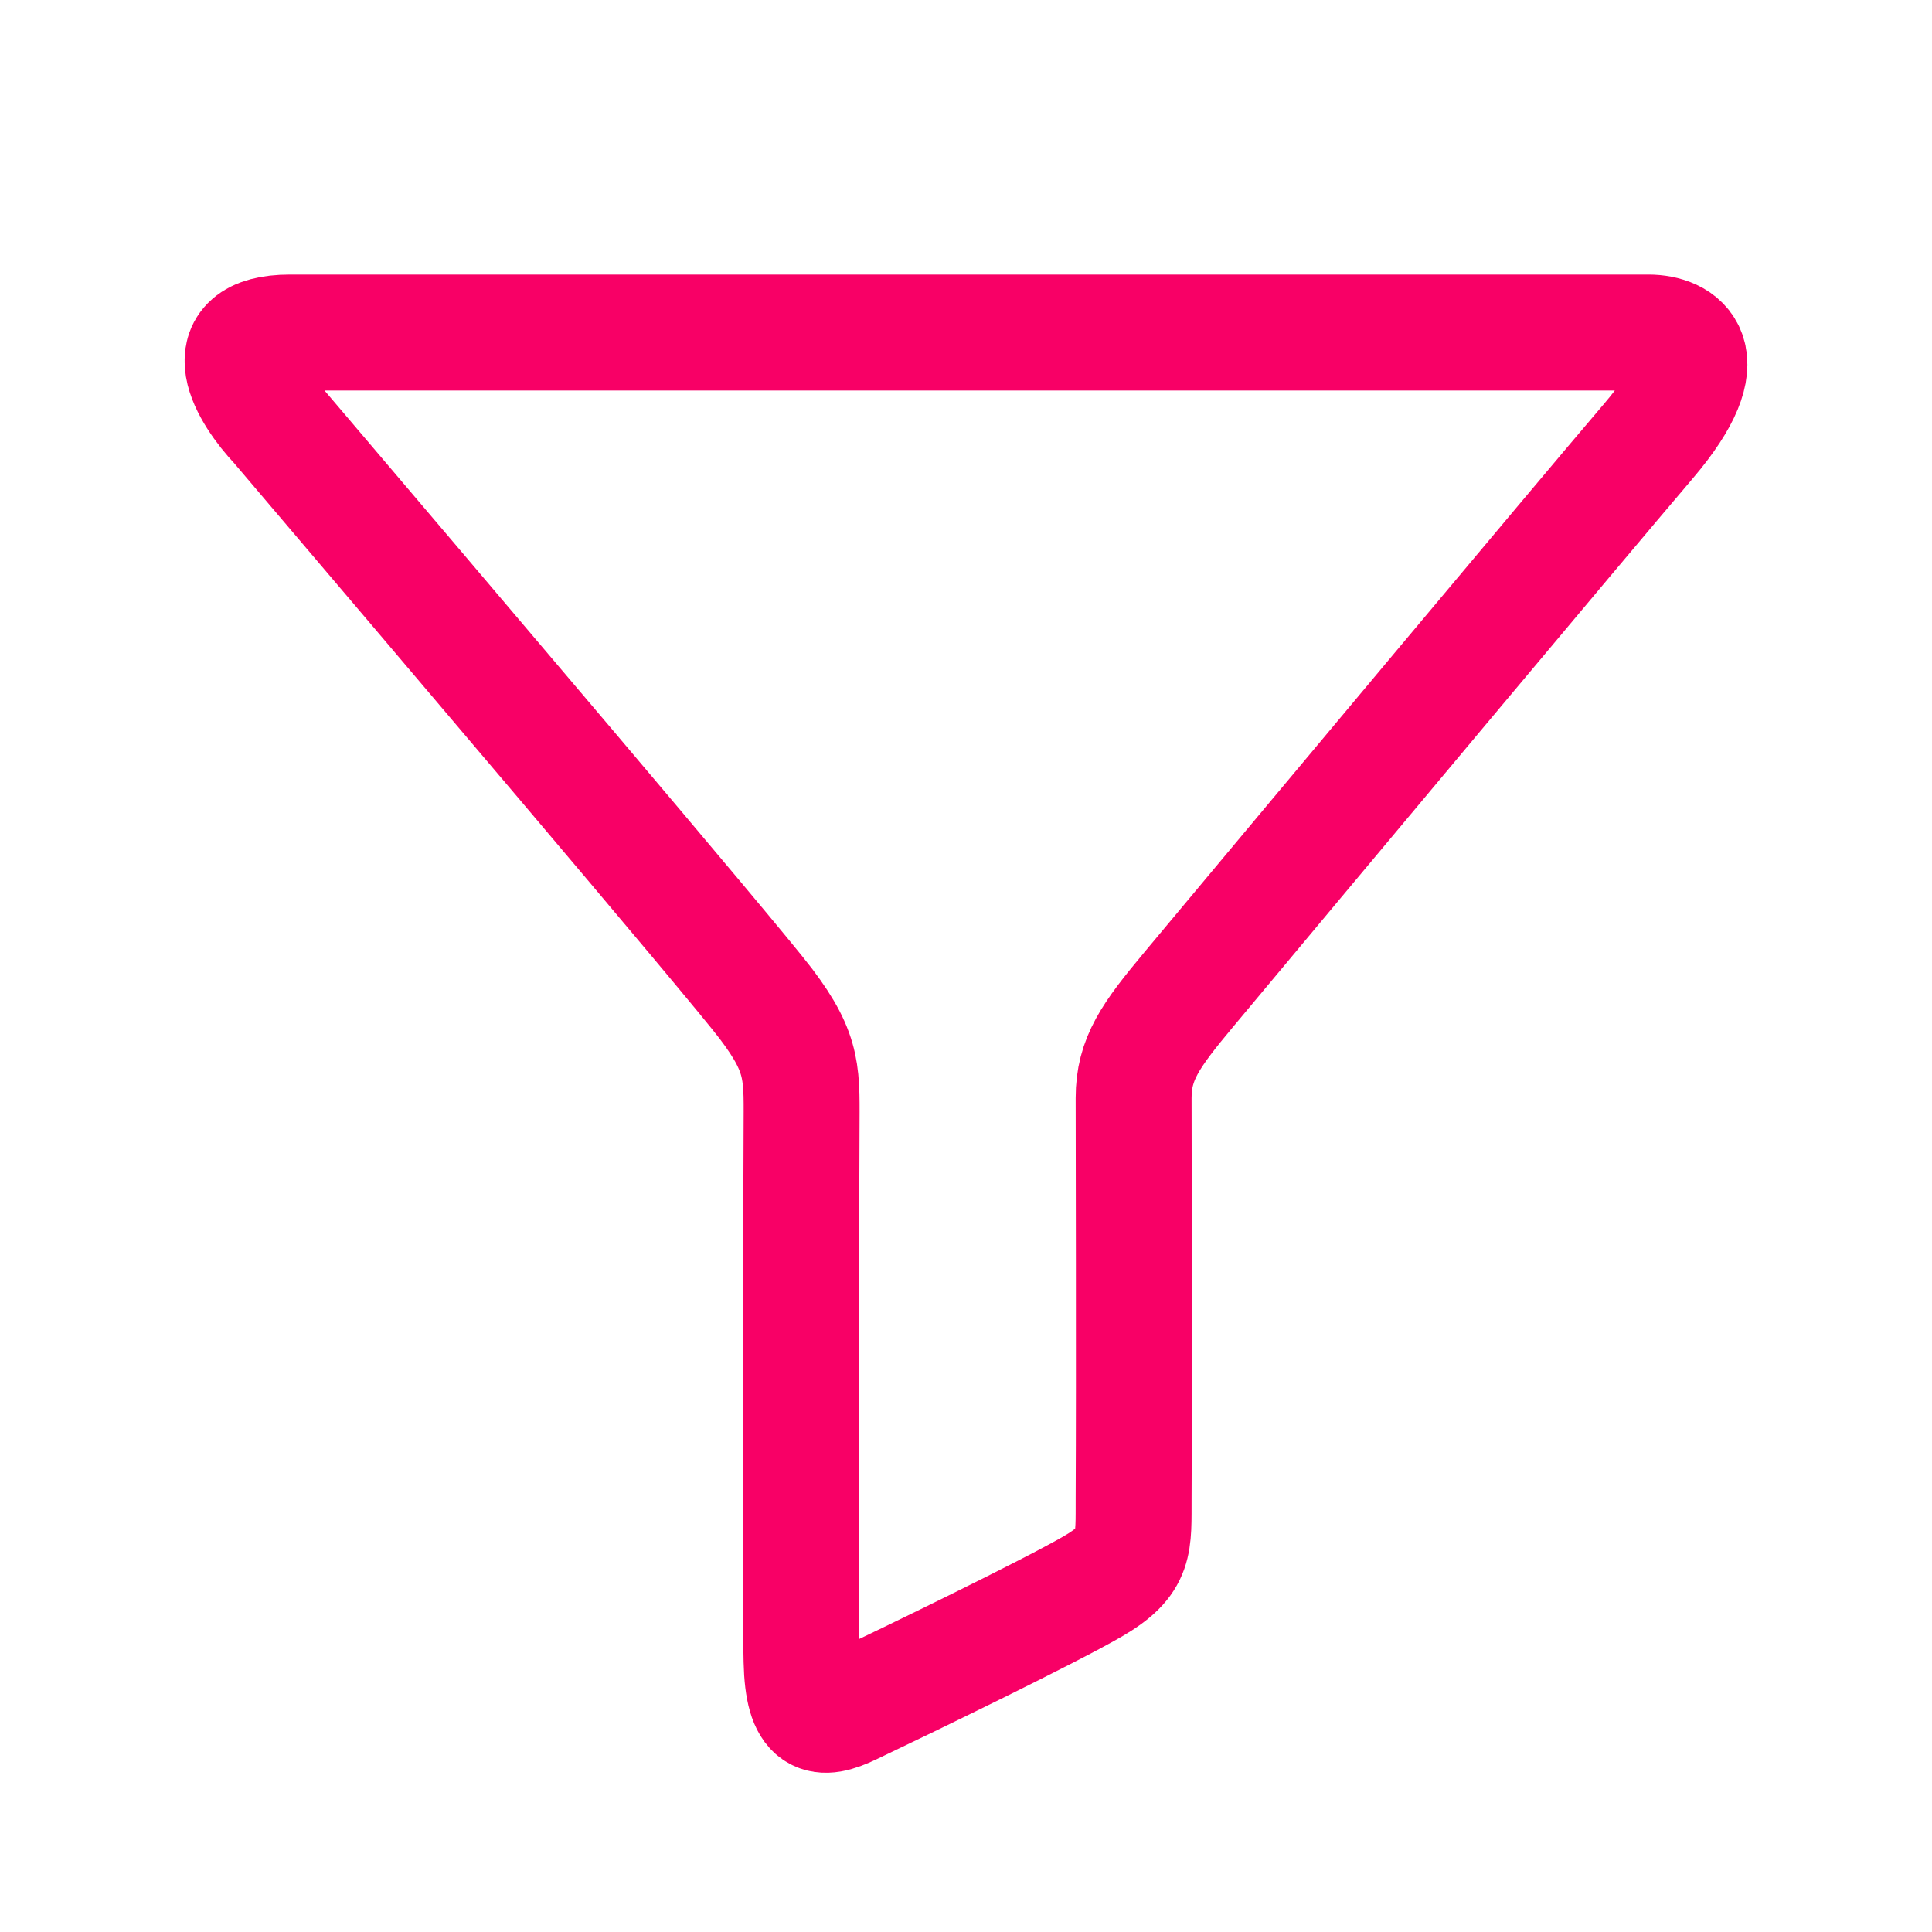
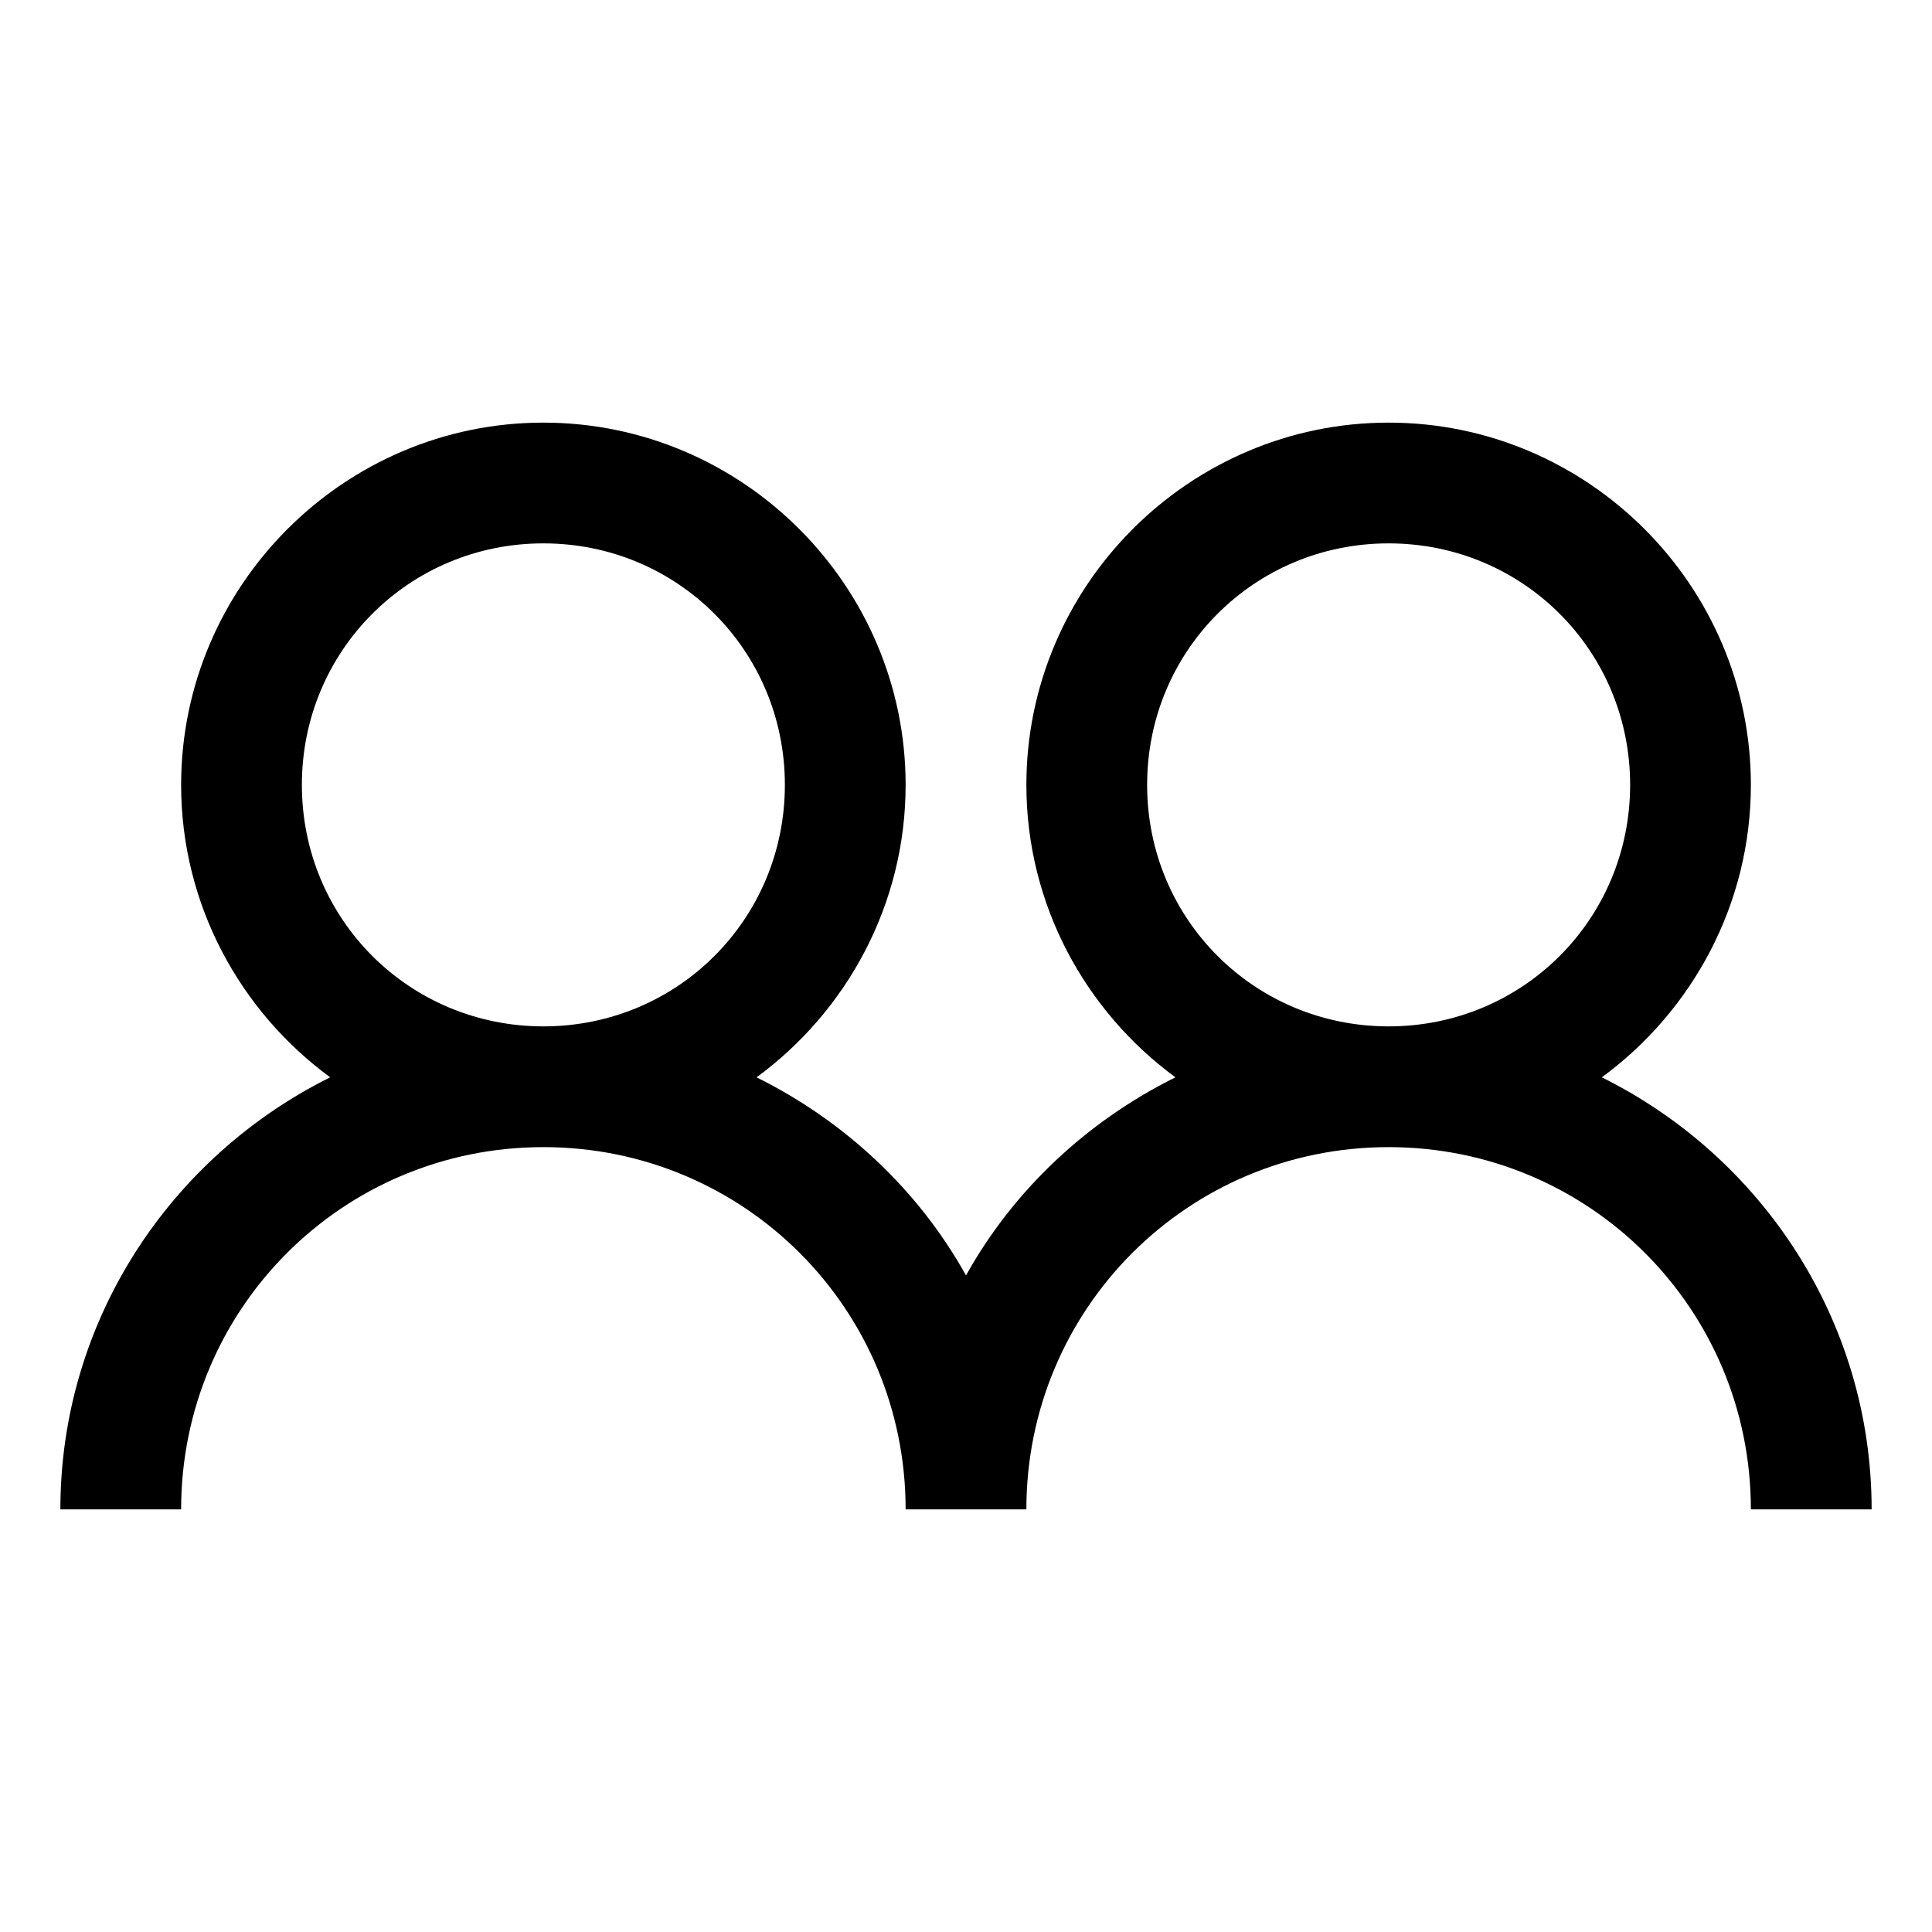
- <svg xmlns="http://www.w3.org/2000/svg" width="25" height="25" fill="none">
-   <path d="M21.333 4.303H3.753c-1.03 0-.536.797-.16 1.195 1.907 2.245 5.885 6.92 6.319 7.492.505.666.46.92.46 1.654-.008 1.961-.019 6.077 0 6.849.018.772.253.783.643.597.804-.383 2.555-1.232 3.125-1.562.57-.331.526-.552.529-1.15.008-1.639 0-4.729 0-5.17 0-.506.218-.81.712-1.402 1.586-1.9 4.996-5.98 5.952-7.101.956-1.122.399-1.402 0-1.402z" stroke="#F80066" stroke-width="1.5" stroke-linecap="round" />
+ <svg xmlns="http://www.w3.org/2000/svg" viewBox="0 0 32 32">
+   <path d="M 9 7 C 5.699 7 3 9.699 3 13 C 3 14.984 3.977 16.75 5.469 17.844 C 2.832 19.152 1 21.863 1 25 L 3 25 C 3 21.676 5.676 19 9 19 C 12.324 19 15 21.676 15 25 L 17 25 C 17 21.676 19.676 19 23 19 C 26.324 19 29 21.676 29 25 L 31 25 C 31 21.863 29.168 19.152 26.531 17.844 C 28.023 16.75 29 14.984 29 13 C 29 9.699 26.301 7 23 7 C 19.699 7 17 9.699 17 13 C 17 14.984 17.977 16.75 19.469 17.844 C 18.012 18.566 16.789 19.707 16 21.125 C 15.211 19.707 13.988 18.566 12.531 17.844 C 14.023 16.75 15 14.984 15 13 C 15 9.699 12.301 7 9 7 Z M 9 9 C 11.223 9 13 10.777 13 13 C 13 15.223 11.223 17 9 17 C 6.777 17 5 15.223 5 13 C 5 10.777 6.777 9 9 9 Z M 23 9 C 25.223 9 27 10.777 27 13 C 27 15.223 25.223 17 23 17 C 20.777 17 19 15.223 19 13 C 19 10.777 20.777 9 23 9 Z" />
</svg>
